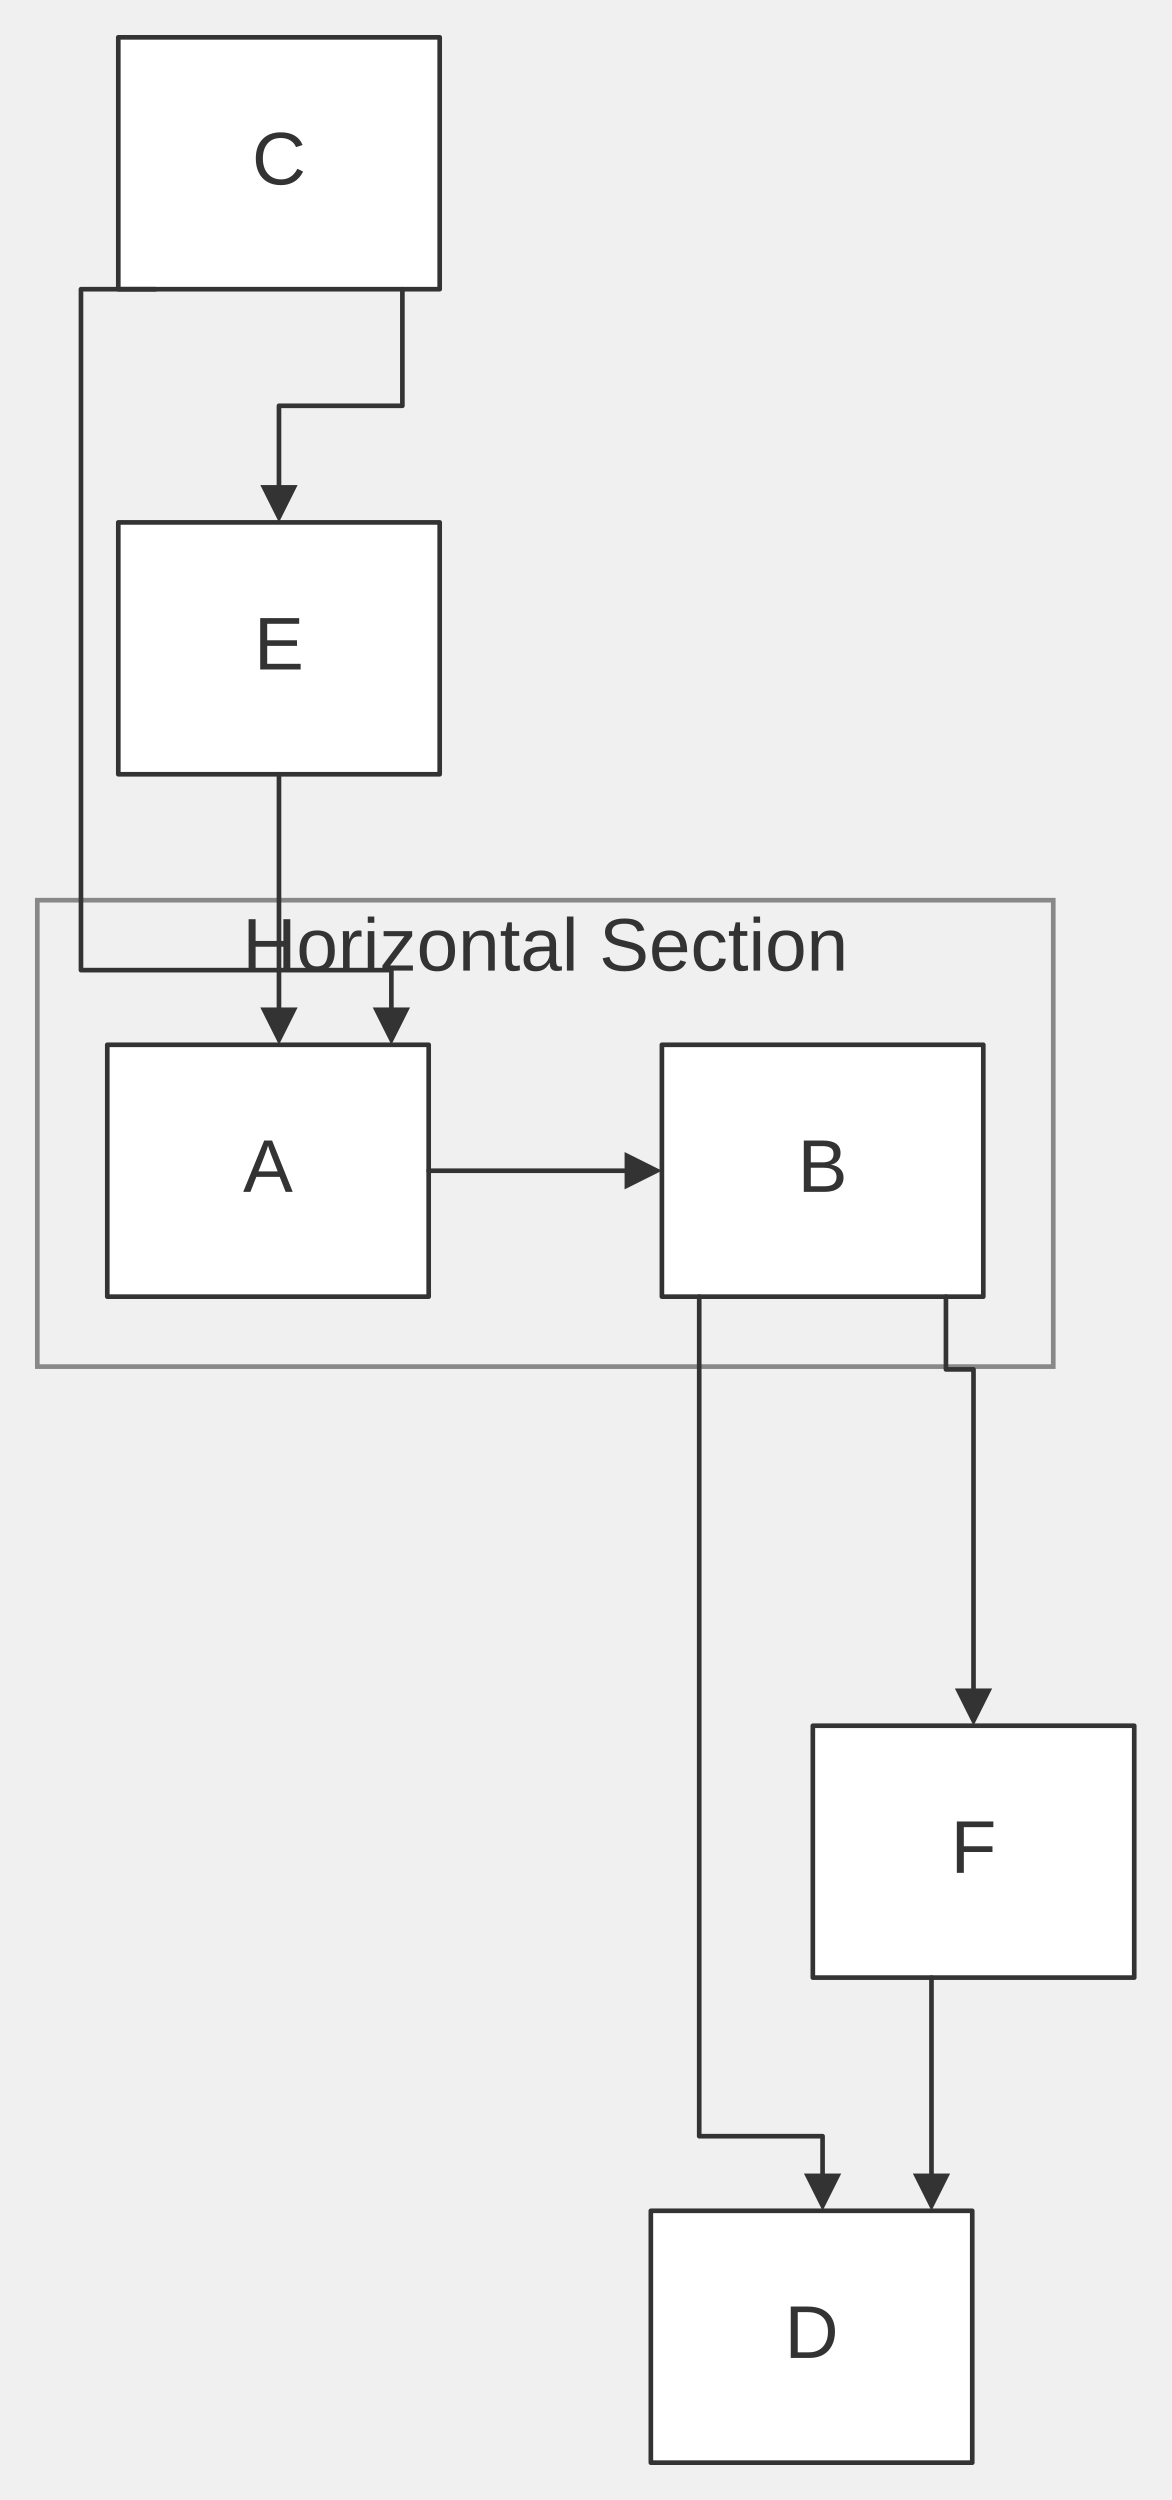
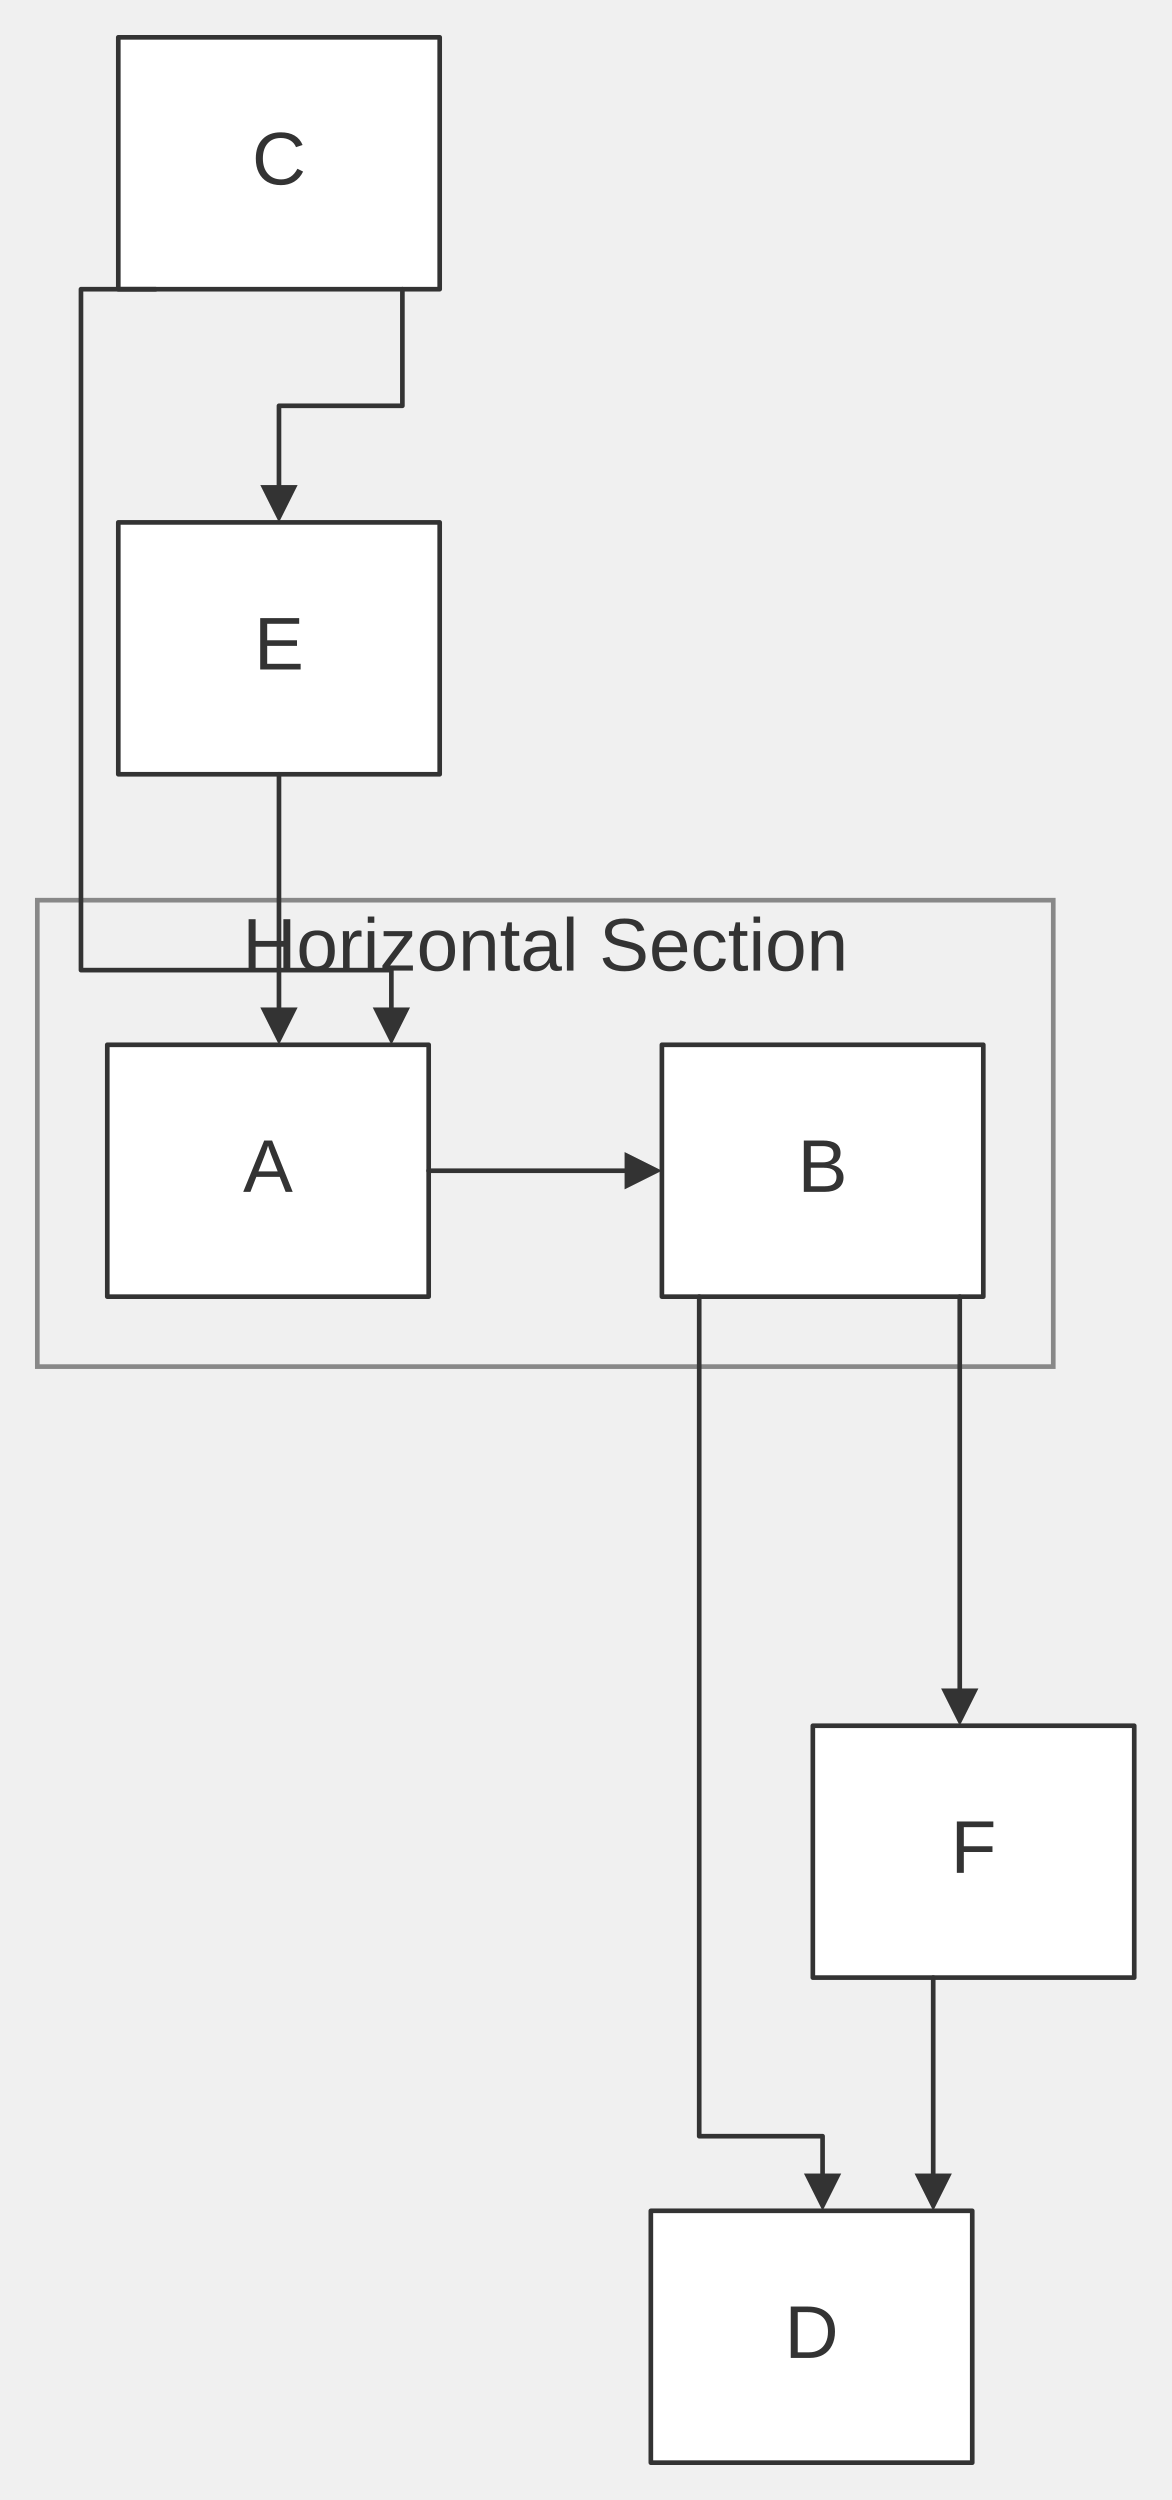
<svg xmlns="http://www.w3.org/2000/svg" width="100%" viewBox="0 0 251.18 536.00" style="max-width: 251.18px; background-color: transparent;" font-family="&quot;trebuchet ms&quot;, verdana, arial, sans-serif" font-size="16.00">
  <defs>
    <marker id="arrowhead" viewBox="0 0 10.00 10.00" refX="5.00" refY="5.00" markerWidth="8.00" markerHeight="8.00" orient="auto-start-reverse" markerUnits="userSpaceOnUse">
      <path d="M 0 0 L 10.00 5.00 L 0 10.00 z" fill="#333" />
    </marker>
    <marker id="crosshead" viewBox="0 0 11.00 11.00" refX="12.00" refY="5.20" markerWidth="11.00" markerHeight="11.00" orient="auto-start-reverse" markerUnits="userSpaceOnUse">
      <path d="M 1,1 l 9,9 M 10,1 l -9,9" stroke="#333" stroke-width="2" />
    </marker>
    <marker id="circlehead" viewBox="0 0 10.00 10.00" refX="11.00" refY="5.00" markerWidth="11.00" markerHeight="11.00" orient="auto-start-reverse" markerUnits="userSpaceOnUse">
      <circle cx="5" cy="5" r="5" stroke="#333" stroke-width="1" fill="#333" />
    </marker>
    <marker id="open-arrowhead" viewBox="0 0 10.00 10.00" refX="5.00" refY="5.00" markerWidth="8.00" markerHeight="8.00" orient="auto-start-reverse" markerUnits="userSpaceOnUse">
      <polygon points="0,0 10.00,5.00 0,10.00" fill="white" stroke="#333" stroke-width="1" />
    </marker>
    <marker id="diamondhead" viewBox="0 0 12.00 12.00" refX="6.00" refY="6.00" markerWidth="12.00" markerHeight="12.00" orient="auto-start-reverse" markerUnits="userSpaceOnUse">
      <polygon points="0,6.00 6.00,0 12.00,6.00 6.00,12.00" fill="#333" />
    </marker>
    <marker id="open-diamondhead" viewBox="0 0 12.00 12.00" refX="6.00" refY="6.00" markerWidth="12.00" markerHeight="12.00" orient="auto-start-reverse" markerUnits="userSpaceOnUse">
      <polygon points="0,6.00 6.00,0 12.00,6.00 6.00,12.00" fill="white" stroke="#333" stroke-width="1" />
    </marker>
  </defs>
  <g transform="translate(17.36,-50.00)">
    <g class="clusters">
      <rect class="subgraph" x="-9.36" y="243.00" width="217.82" height="100.00" fill="none" stroke="#888" stroke-width="1.00" />
      <text x="99.55" y="247.00" text-anchor="middle" dominant-baseline="hanging" fill="#333">Horizontal Section</text>
    </g>
    <g class="nodes">
      <rect x="5.64" y="274.00" width="68.91" height="54.00" fill="white" stroke="#333" stroke-width="1.00" stroke-linejoin="round" />
      <text x="40.09" y="301.00" text-anchor="middle" dominant-baseline="middle" fill="#333">A</text>
      <rect x="124.55" y="274.00" width="68.91" height="54.00" fill="white" stroke="#333" stroke-width="1.00" stroke-linejoin="round" />
      <text x="159.00" y="301.00" text-anchor="middle" dominant-baseline="middle" fill="#333">B</text>
      <rect x="8.00" y="58.00" width="68.91" height="54.00" fill="white" stroke="#333" stroke-width="1.00" stroke-linejoin="round" />
      <text x="42.45" y="85.00" text-anchor="middle" dominant-baseline="middle" fill="#333">C</text>
      <rect x="122.18" y="524.00" width="68.91" height="54.00" fill="white" stroke="#333" stroke-width="1.00" stroke-linejoin="round" />
      <text x="156.64" y="551.00" text-anchor="middle" dominant-baseline="middle" fill="#333">D</text>
      <rect x="8.00" y="162.00" width="68.91" height="54.00" fill="white" stroke="#333" stroke-width="1.00" stroke-linejoin="round" />
      <text x="42.45" y="189.00" text-anchor="middle" dominant-baseline="middle" fill="#333">E</text>
      <rect x="156.91" y="420.00" width="68.91" height="54.00" fill="white" stroke="#333" stroke-width="1.00" stroke-linejoin="round" />
      <text x="191.36" y="447.00" text-anchor="middle" dominant-baseline="middle" fill="#333">F</text>
    </g>
    <g class="edgePaths">
      <path d="M74.55,301.00 L120.55,301.00" stroke="#333" stroke-width="1.00" fill="none" stroke-linecap="round" stroke-linejoin="round" marker-end="url(#arrowhead)" />
      <path d="M68.91,112.00 L68.91,137.00 L42.45,137.00 L42.45,158.00" stroke="#333" stroke-width="1.00" fill="none" stroke-linecap="round" stroke-linejoin="round" marker-end="url(#arrowhead)" />
      <path d="M42.45,216.00 L42.45,270.00" stroke="#333" stroke-width="1.00" fill="none" stroke-linecap="round" stroke-linejoin="round" marker-end="url(#arrowhead)" />
      <path d="M16.00,112.00 L0.00,112.00 L0.00,258.00 L66.55,258.00 L66.55,270.00" stroke="#333" stroke-width="1.00" fill="none" stroke-linecap="round" stroke-linejoin="round" marker-end="url(#arrowhead)" />
-       <path d="M185.45,328.00 L185.45,343.60 L191.36,343.60 L191.36,416.00" stroke="#333" stroke-width="1.00" fill="none" stroke-linecap="round" stroke-linejoin="round" marker-end="url(#arrowhead)" />
-       <path d="M182.35,474.00 L182.35,520.00" stroke="#333" stroke-width="1.00" fill="none" stroke-linecap="round" stroke-linejoin="round" marker-end="url(#arrowhead)" />
+       <path d="M188.41,328.00 L188.41,416.00" stroke="#333" stroke-width="1.00" fill="none" stroke-linecap="round" stroke-linejoin="round" marker-end="url(#arrowhead)" />
+       <path d="M182.72,474.00 L182.72,520.00" stroke="#333" stroke-width="1.00" fill="none" stroke-linecap="round" stroke-linejoin="round" marker-end="url(#arrowhead)" />
      <path d="M132.55,328.00 L132.55,508.00 L159.00,508.00 L159.00,520.00" stroke="#333" stroke-width="1.00" fill="none" stroke-linecap="round" stroke-linejoin="round" marker-end="url(#arrowhead)" />
    </g>
    <g class="edgeLabels">
    </g>
  </g>
</svg>
